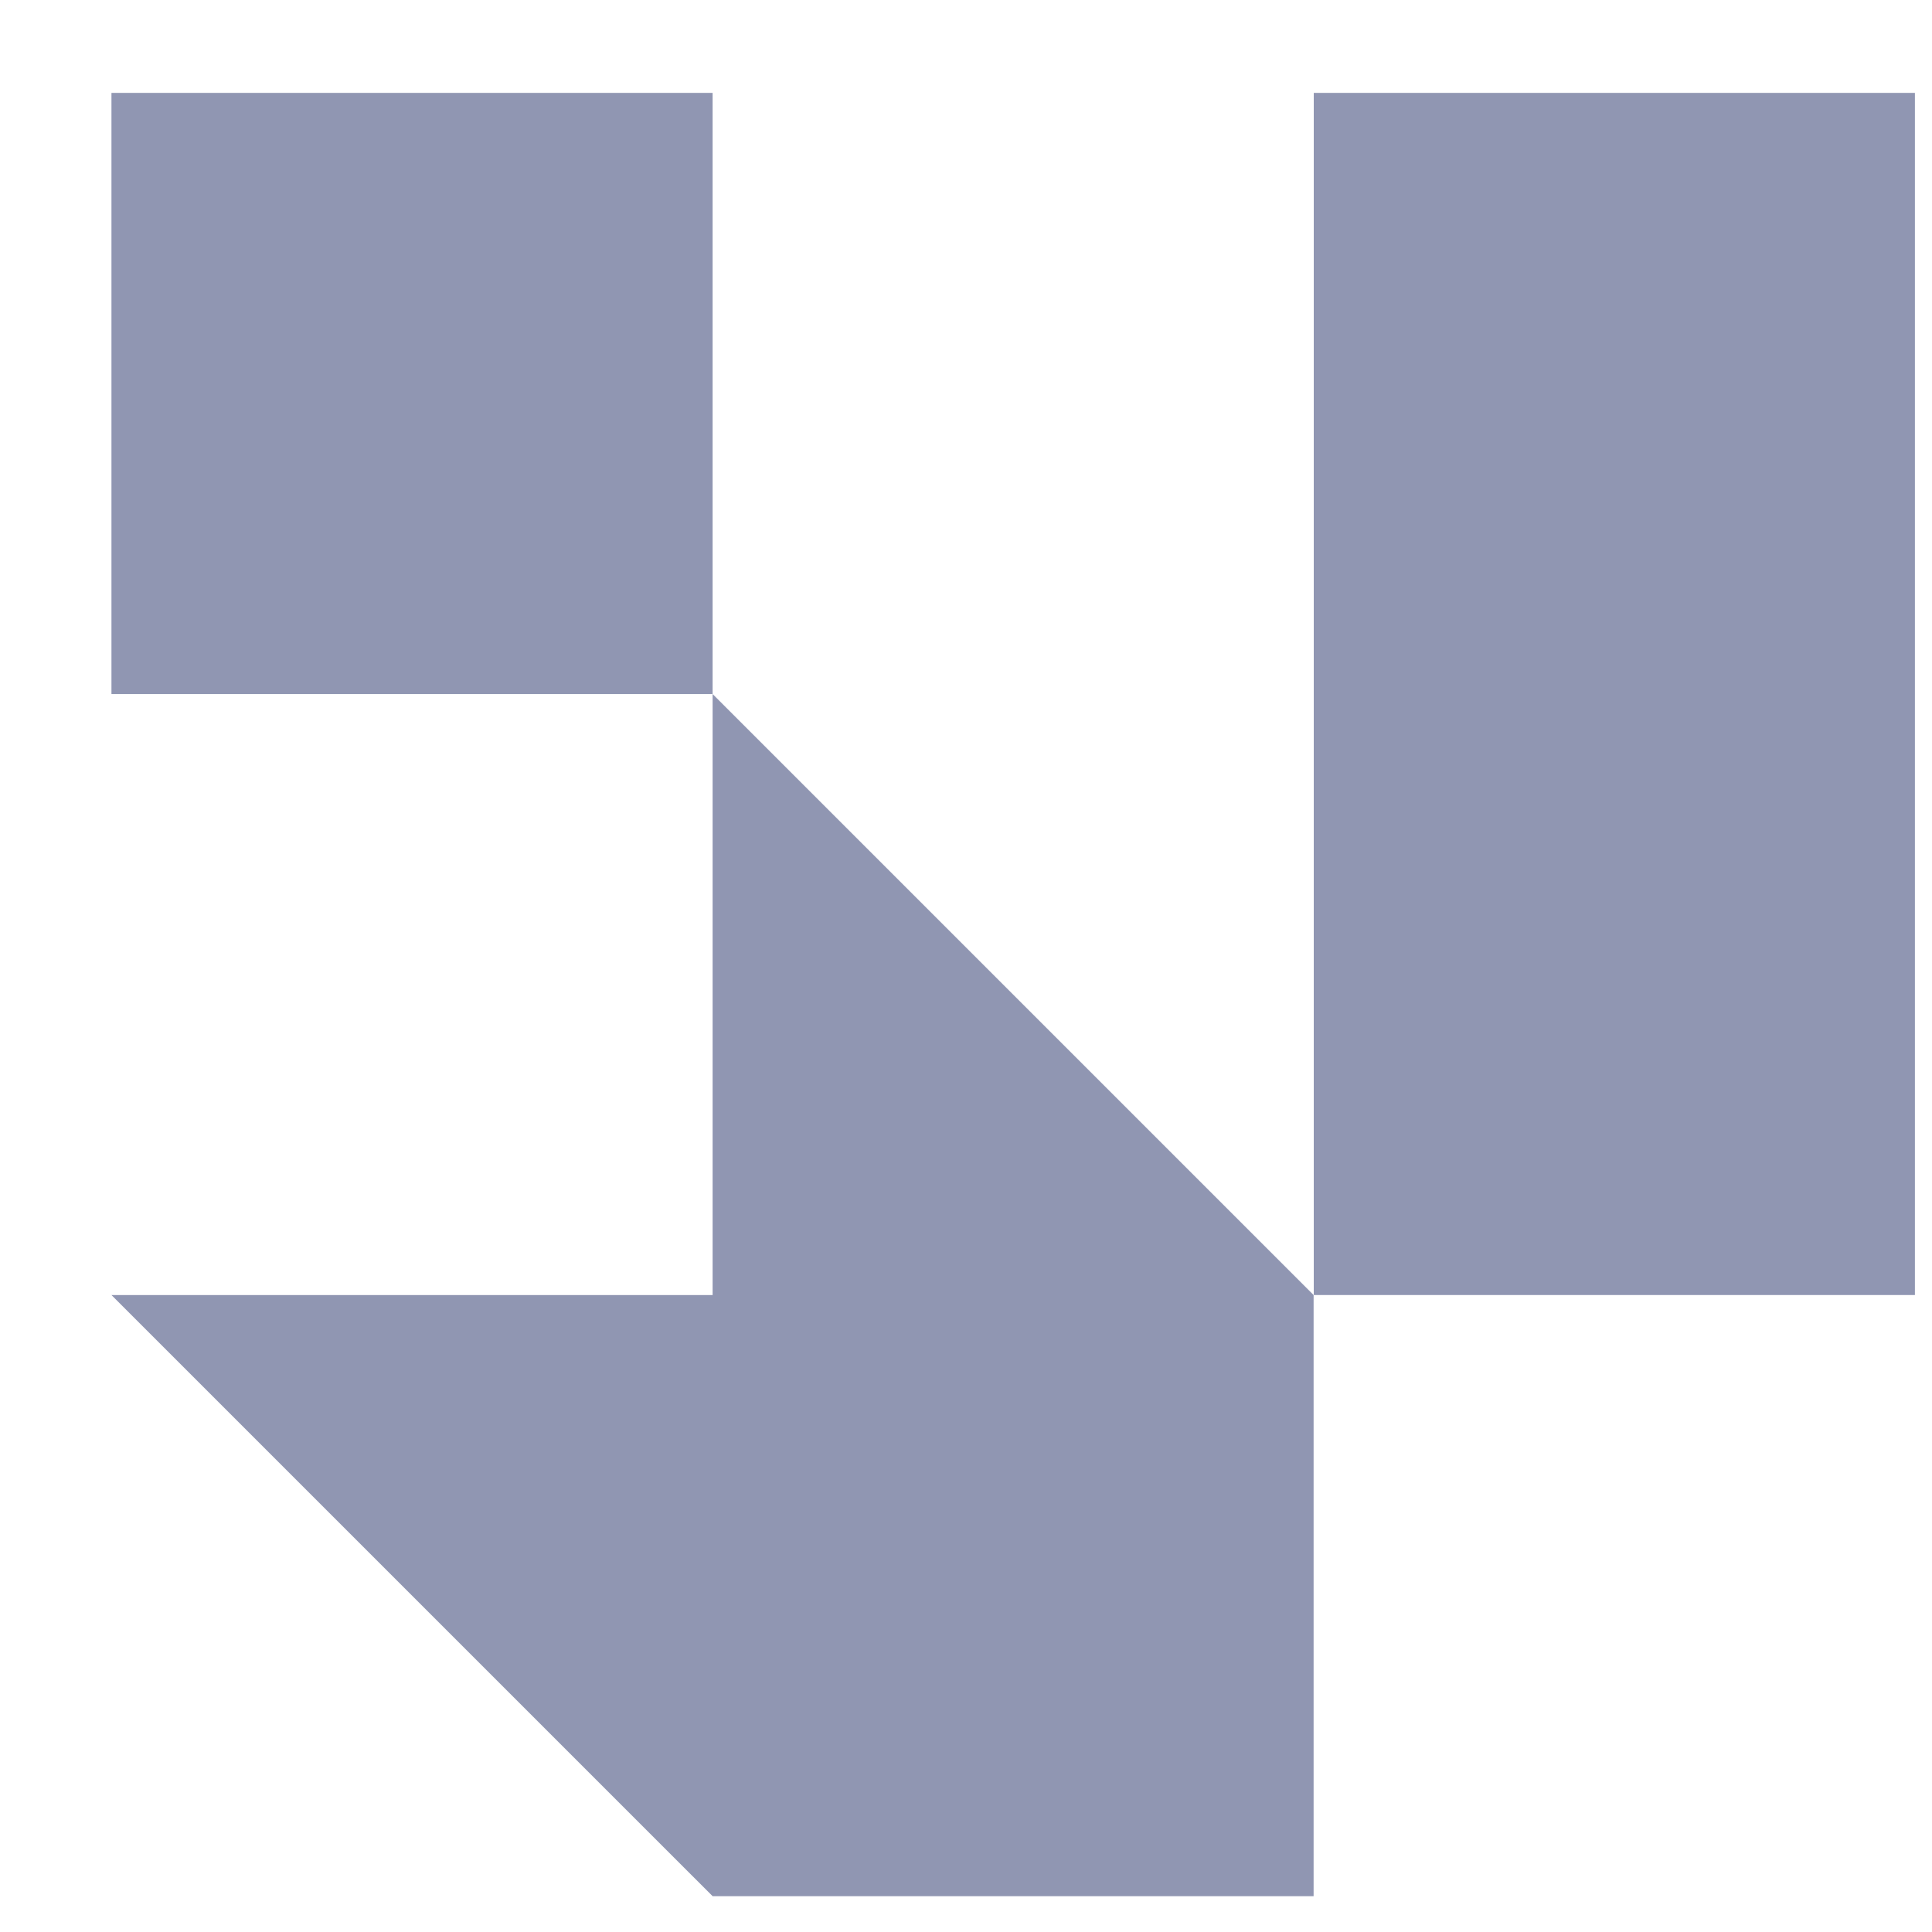
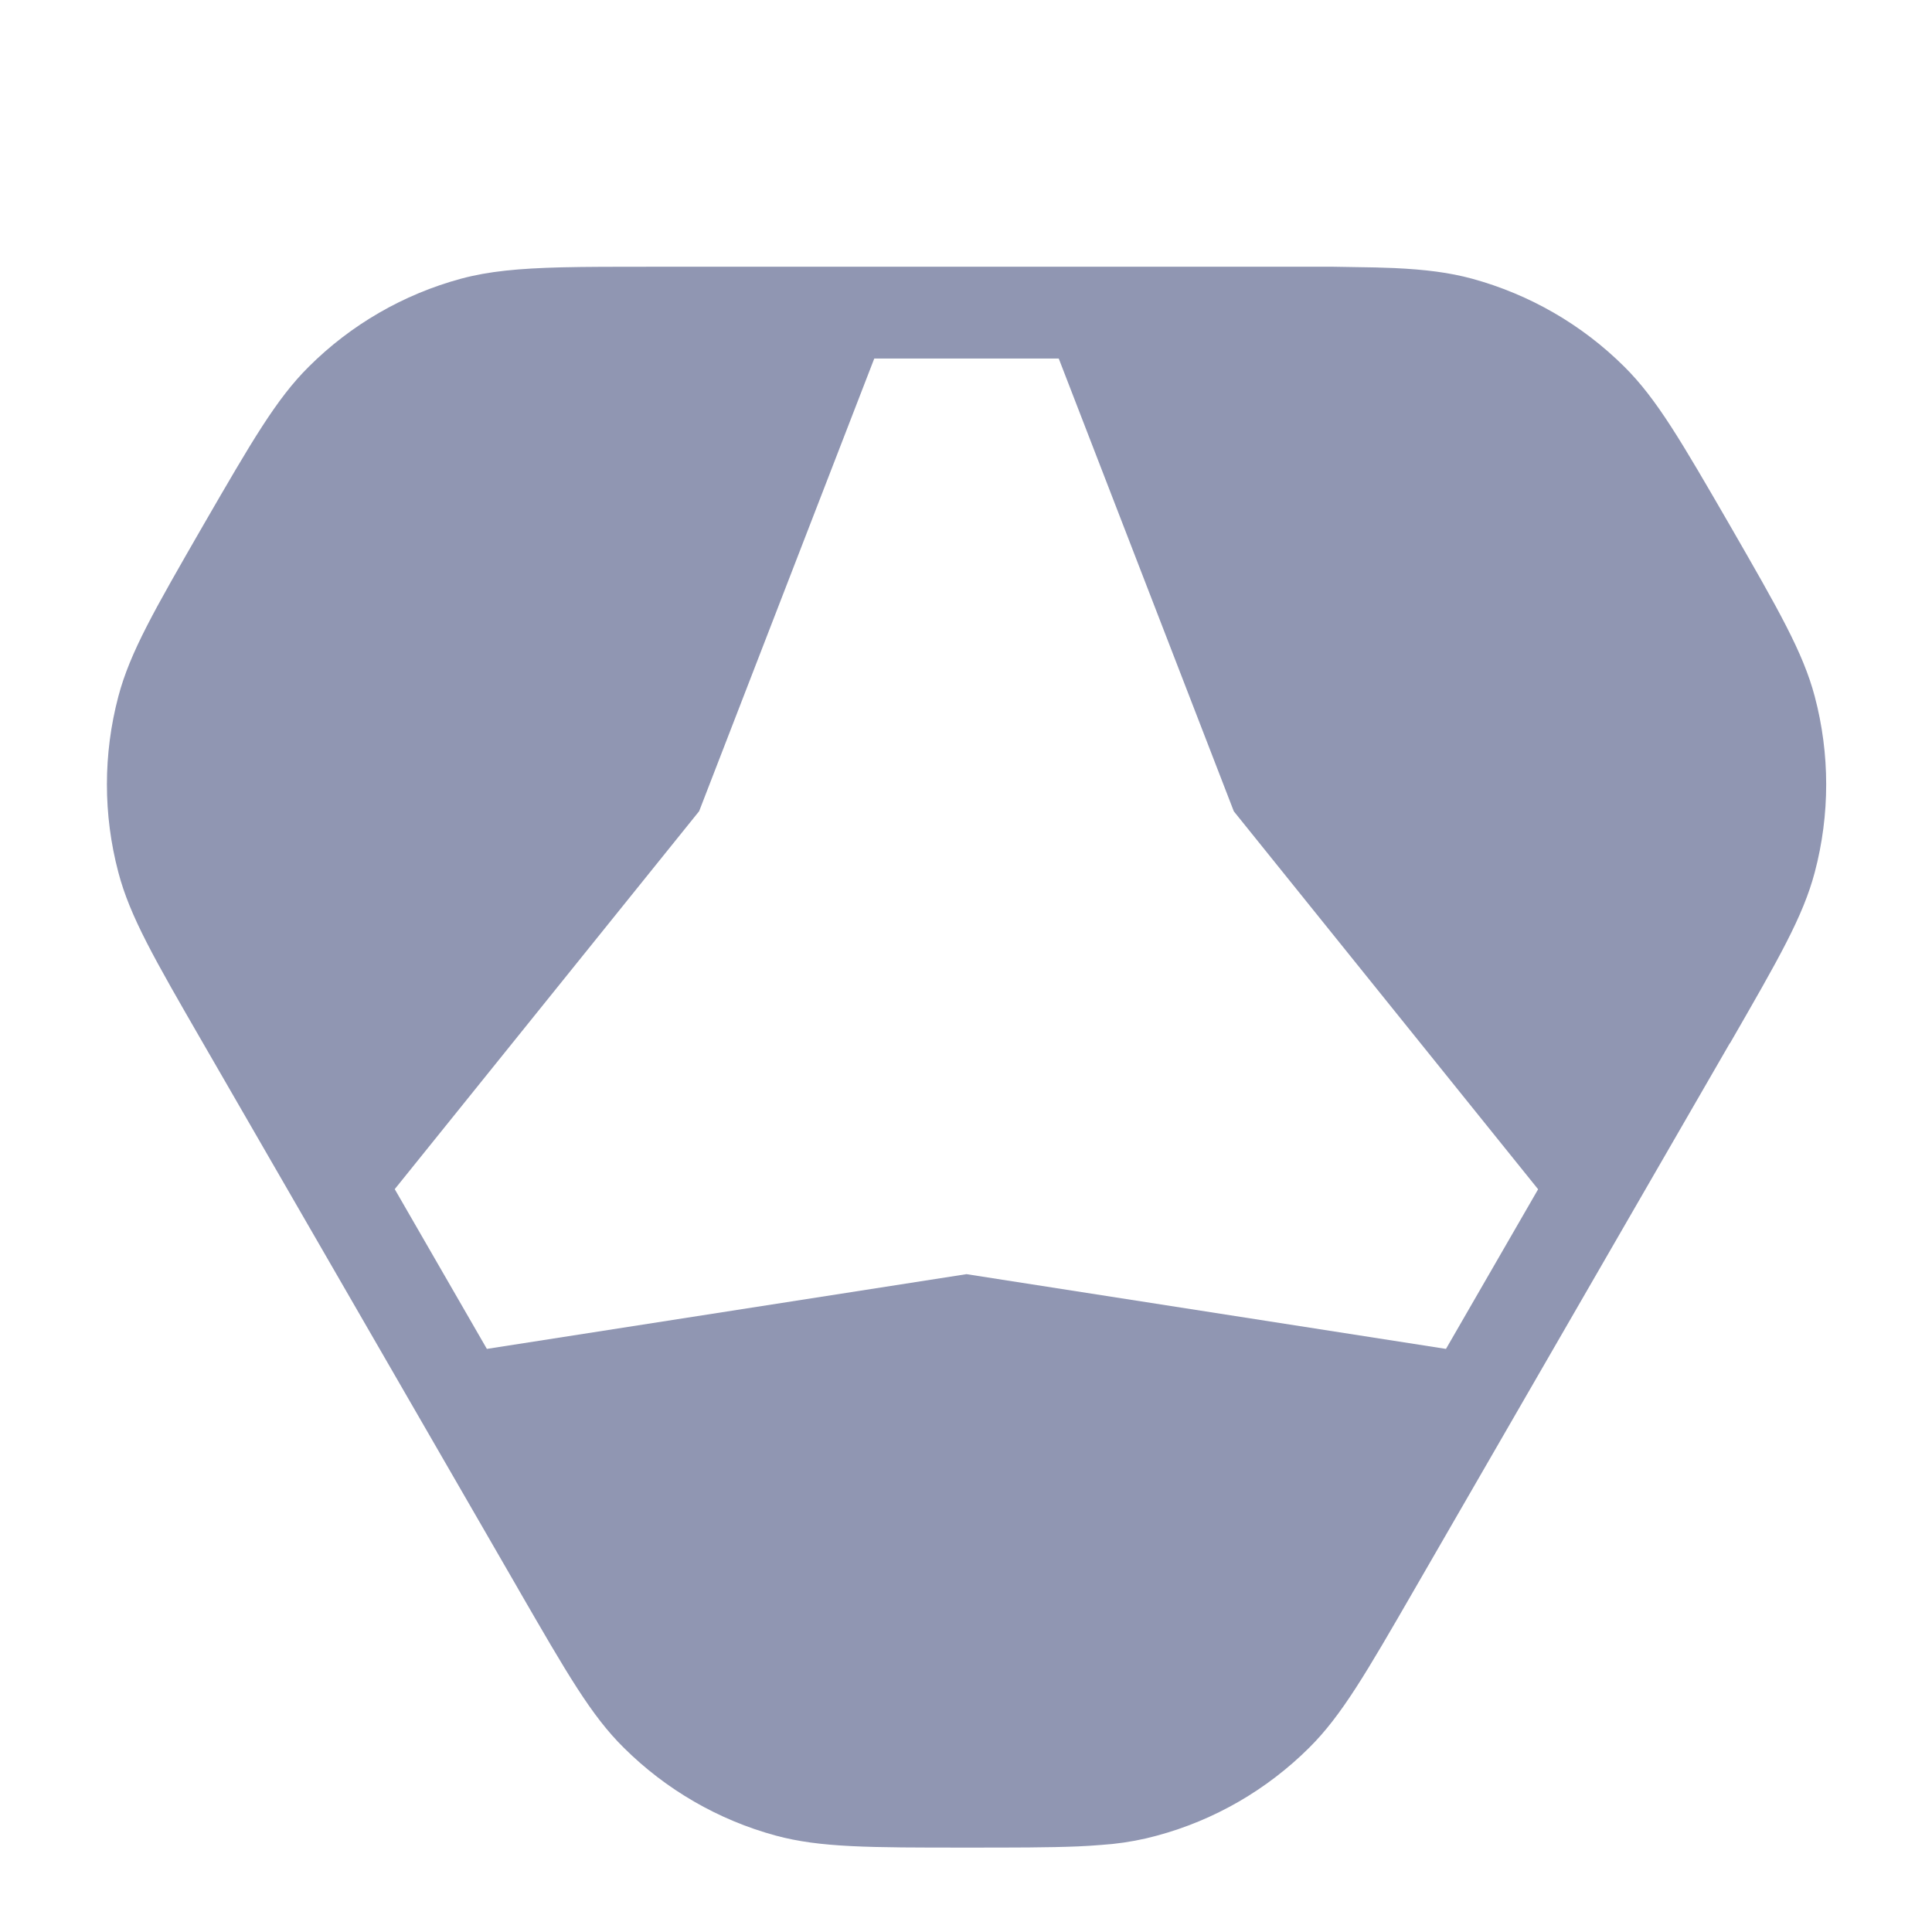
- <svg xmlns="http://www.w3.org/2000/svg" width="13" height="13" fill="none">
-   <g fill="#9096B2">
-     <path d="M8.84.625H12.885V8.714H8.84z" />
-     <path fill-rule="evenodd" d="m.75 8.714 4.045 4.045h4.044V8.714L4.795 4.67v4.044H.75Z" clip-rule="evenodd" />
-     <path d="M.75.625H4.795V4.67H.75z" />
-   </g>
+ <svg xmlns="http://www.w3.org/2000/svg" width="16" height="16" fill="none">
+   <path fill="#9096B2" fill-rule="evenodd" d="m14.326 8.639-2.61 4.52c-.403.698-.605 1.048-.874 1.315-.35.348-.785.6-1.261.728l-.091.023a2.338 2.338 0 0 1-.371.054c-.06.005-.123.009-.19.012-.242.01-.537.01-.926.01-.807 0-1.21 0-1.577-.099-.476-.129-.91-.38-1.26-.728-.27-.266-.47-.615-.873-1.312l-.002-.004-2.61-4.52C1.278 7.94 1.076 7.59.98 7.224a2.85 2.85 0 0 1 0-1.456c.097-.367.299-.716.702-1.416.404-.698.606-1.048.875-1.315.35-.349.785-.6 1.261-.729.231-.062.478-.085.831-.094.206-.005.449-.005.746-.005h5.647l.18.003c.118.001.226.004.325.008.258.012.456.037.644.088.476.13.91.38 1.261.729.269.267.471.617.875 1.315.403.7.605 1.05.702 1.416a2.846 2.846 0 0 1 0 1.456c-.097.367-.299.716-.702 1.416ZM7.24 2.969h1.528l1.45 3.75 2.52 3.13-.763 1.322-3.971-.619-3.972.619-.763-1.323 2.521-3.13L7.24 2.97Z" clip-rule="evenodd" />
</svg>
